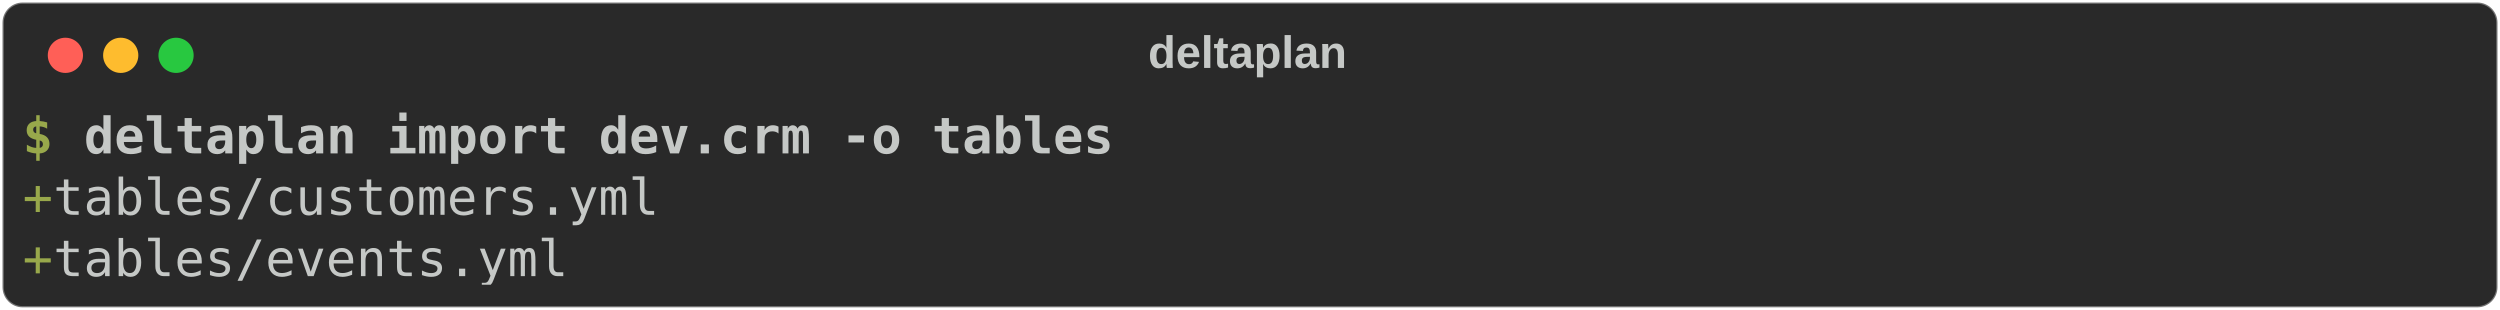
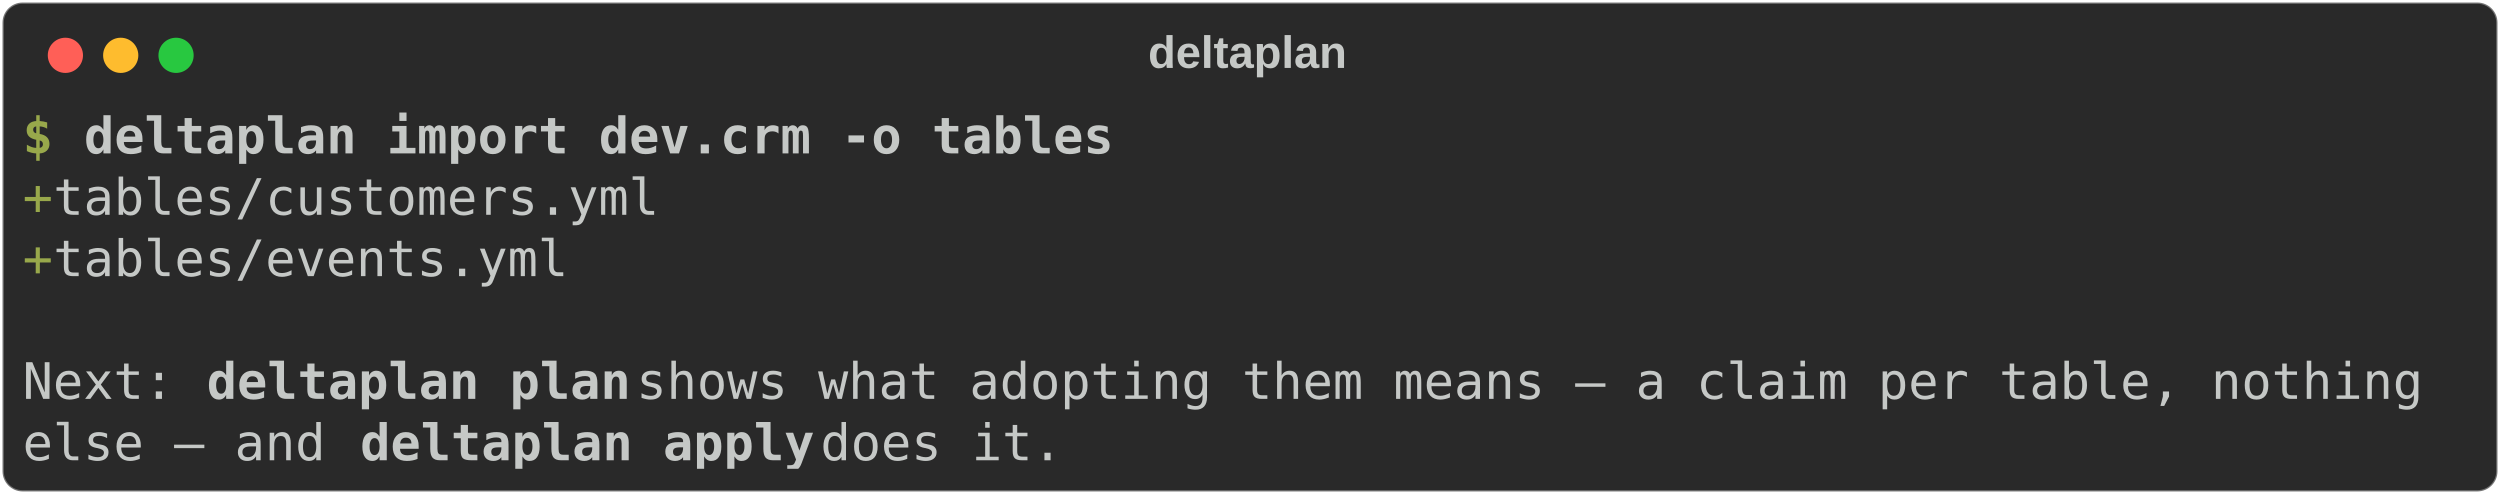
- <svg xmlns="http://www.w3.org/2000/svg" class="rich-terminal" viewBox="0 0 994 123.2">
+ <svg xmlns="http://www.w3.org/2000/svg" class="rich-terminal" viewBox="0 0 994 196.4">
  <style>

    @font-face {
        font-family: "Fira Code";
        src: local("FiraCode-Regular"),
                url("https://cdnjs.cloudflare.com/ajax/libs/firacode/6.2.0/woff2/FiraCode-Regular.woff2") format("woff2"),
                url("https://cdnjs.cloudflare.com/ajax/libs/firacode/6.2.0/woff/FiraCode-Regular.woff") format("woff");
        font-style: normal;
        font-weight: 400;
    }
    @font-face {
        font-family: "Fira Code";
        src: local("FiraCode-Bold"),
                url("https://cdnjs.cloudflare.com/ajax/libs/firacode/6.2.0/woff2/FiraCode-Bold.woff2") format("woff2"),
                url("https://cdnjs.cloudflare.com/ajax/libs/firacode/6.2.0/woff/FiraCode-Bold.woff") format("woff");
        font-style: bold;
        font-weight: 700;
    }

    .dp-feature-import-matrix {
        font-family: Fira Code, monospace;
        font-size: 20px;
        line-height: 24.4px;
        font-variant-east-asian: full-width;
    }

    .dp-feature-import-title {
        font-size: 18px;
        font-weight: bold;
        font-family: arial;
    }

    .dp-feature-import-r1 { fill: #98a84b;font-weight: bold }
.dp-feature-import-r2 { fill: #c5c8c6;font-weight: bold }
.dp-feature-import-r3 { fill: #c5c8c6 }
.dp-feature-import-r4 { fill: #98a84b }
    </style>
  <defs>
    <clipPath id="dp-feature-import-clip-terminal">
-       <rect x="0" y="0" width="975.0" height="72.2" />
+       <rect x="0" y="0" width="975.0" height="145.4" />
    </clipPath>
    <clipPath id="dp-feature-import-line-0">
      <rect x="0" y="1.5" width="976" height="24.65" />
    </clipPath>
    <clipPath id="dp-feature-import-line-1">
      <rect x="0" y="25.9" width="976" height="24.65" />
    </clipPath>
+     <clipPath id="dp-feature-import-line-2">
+       <rect x="0" y="50.3" width="976" height="24.65" />
+     </clipPath>
+     <clipPath id="dp-feature-import-line-3">
+       <rect x="0" y="74.7" width="976" height="24.65" />
+     </clipPath>
+     <clipPath id="dp-feature-import-line-4">
+       <rect x="0" y="99.1" width="976" height="24.65" />
+     </clipPath>
  </defs>
-   <rect fill="#292929" stroke="rgba(255,255,255,0.35)" stroke-width="1" x="1" y="1" width="992" height="121.2" rx="8" />
+   <rect fill="#292929" stroke="rgba(255,255,255,0.35)" stroke-width="1" x="1" y="1" width="992" height="194.4" rx="8" />
  <text class="dp-feature-import-title" fill="#c5c8c6" text-anchor="middle" x="496" y="27">deltaplan</text>
  <g transform="translate(26,22)">
    <circle cx="0" cy="0" r="7" fill="#ff5f57" />
    <circle cx="22" cy="0" r="7" fill="#febc2e" />
    <circle cx="44" cy="0" r="7" fill="#28c840" />
  </g>
  <g transform="translate(9, 41)" clip-path="url(#dp-feature-import-clip-terminal)">
    <g class="dp-feature-import-matrix">
      <text class="dp-feature-import-r1" x="0" y="20" textLength="24.4" clip-path="url(#dp-feature-import-line-0)">$ </text>
      <text class="dp-feature-import-r2" x="24.4" y="20" textLength="414.8" clip-path="url(#dp-feature-import-line-0)">deltaplan import dev.crm -o tables</text>
      <text class="dp-feature-import-r3" x="976" y="20" textLength="12.2" clip-path="url(#dp-feature-import-line-0)">
</text>
      <text class="dp-feature-import-r4" x="0" y="44.4" textLength="12.2" clip-path="url(#dp-feature-import-line-1)">+</text>
      <text class="dp-feature-import-r3" x="12.2" y="44.4" textLength="256.2" clip-path="url(#dp-feature-import-line-1)"> tables/customers.yml</text>
      <text class="dp-feature-import-r3" x="976" y="44.4" textLength="12.2" clip-path="url(#dp-feature-import-line-1)">
</text>
      <text class="dp-feature-import-r4" x="0" y="68.8" textLength="12.2" clip-path="url(#dp-feature-import-line-2)">+</text>
      <text class="dp-feature-import-r3" x="12.2" y="68.8" textLength="219.6" clip-path="url(#dp-feature-import-line-2)"> tables/events.yml</text>
      <text class="dp-feature-import-r3" x="976" y="68.8" textLength="12.2" clip-path="url(#dp-feature-import-line-2)">
</text>
+       <text class="dp-feature-import-r3" x="976" y="93.2" textLength="12.2" clip-path="url(#dp-feature-import-line-3)">
+ </text>
+       <text class="dp-feature-import-r3" x="0" y="117.6" textLength="73.2" clip-path="url(#dp-feature-import-line-4)">Next: </text>
+       <text class="dp-feature-import-r2" x="73.2" y="117.6" textLength="170.8" clip-path="url(#dp-feature-import-line-4)">deltaplan plan</text>
+       <text class="dp-feature-import-r3" x="244" y="117.6" textLength="732" clip-path="url(#dp-feature-import-line-4)"> shows what adopting them means — a claim per table, nothing</text>
+       <text class="dp-feature-import-r3" x="976" y="117.6" textLength="12.2" clip-path="url(#dp-feature-import-line-4)">
+ </text>
+       <text class="dp-feature-import-r3" x="0" y="142" textLength="134.2" clip-path="url(#dp-feature-import-line-5)">else — and </text>
+       <text class="dp-feature-import-r2" x="134.2" y="142" textLength="183" clip-path="url(#dp-feature-import-line-5)">deltaplan apply</text>
+       <text class="dp-feature-import-r3" x="317.2" y="142" textLength="109.8" clip-path="url(#dp-feature-import-line-5)"> does it.</text>
+       <text class="dp-feature-import-r3" x="976" y="142" textLength="12.2" clip-path="url(#dp-feature-import-line-5)">
+ </text>
    </g>
  </g>
</svg>
